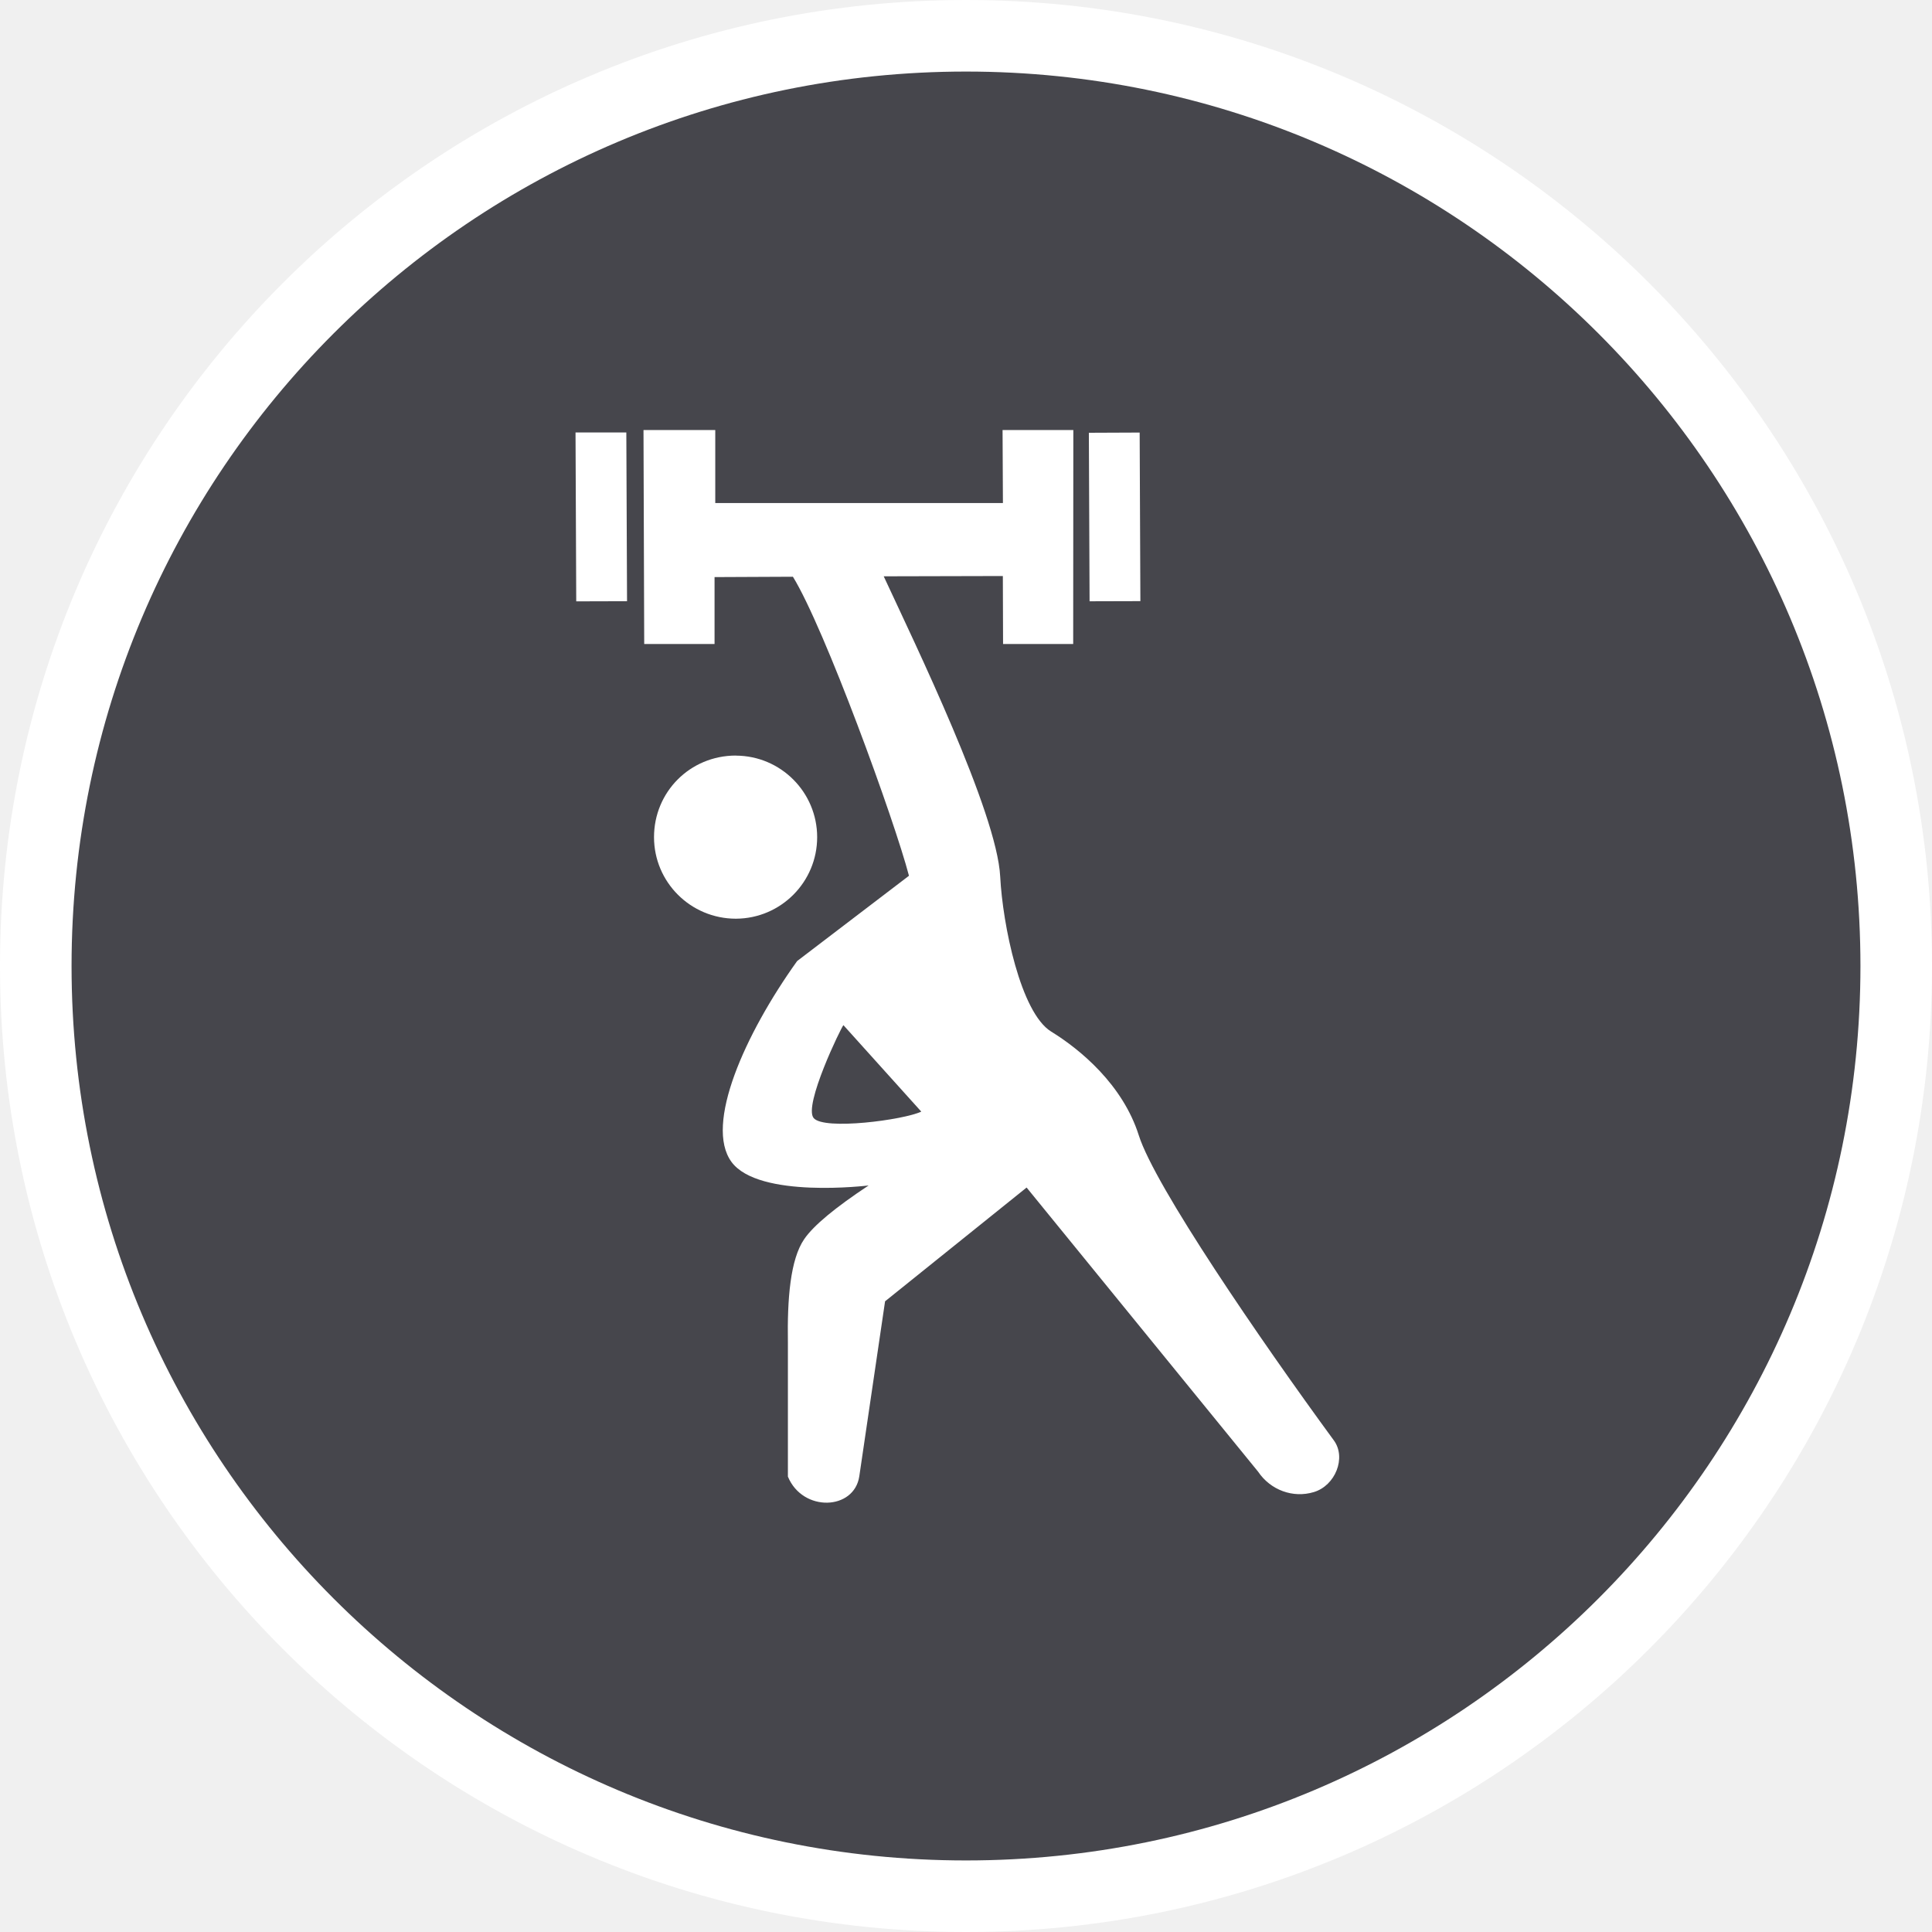
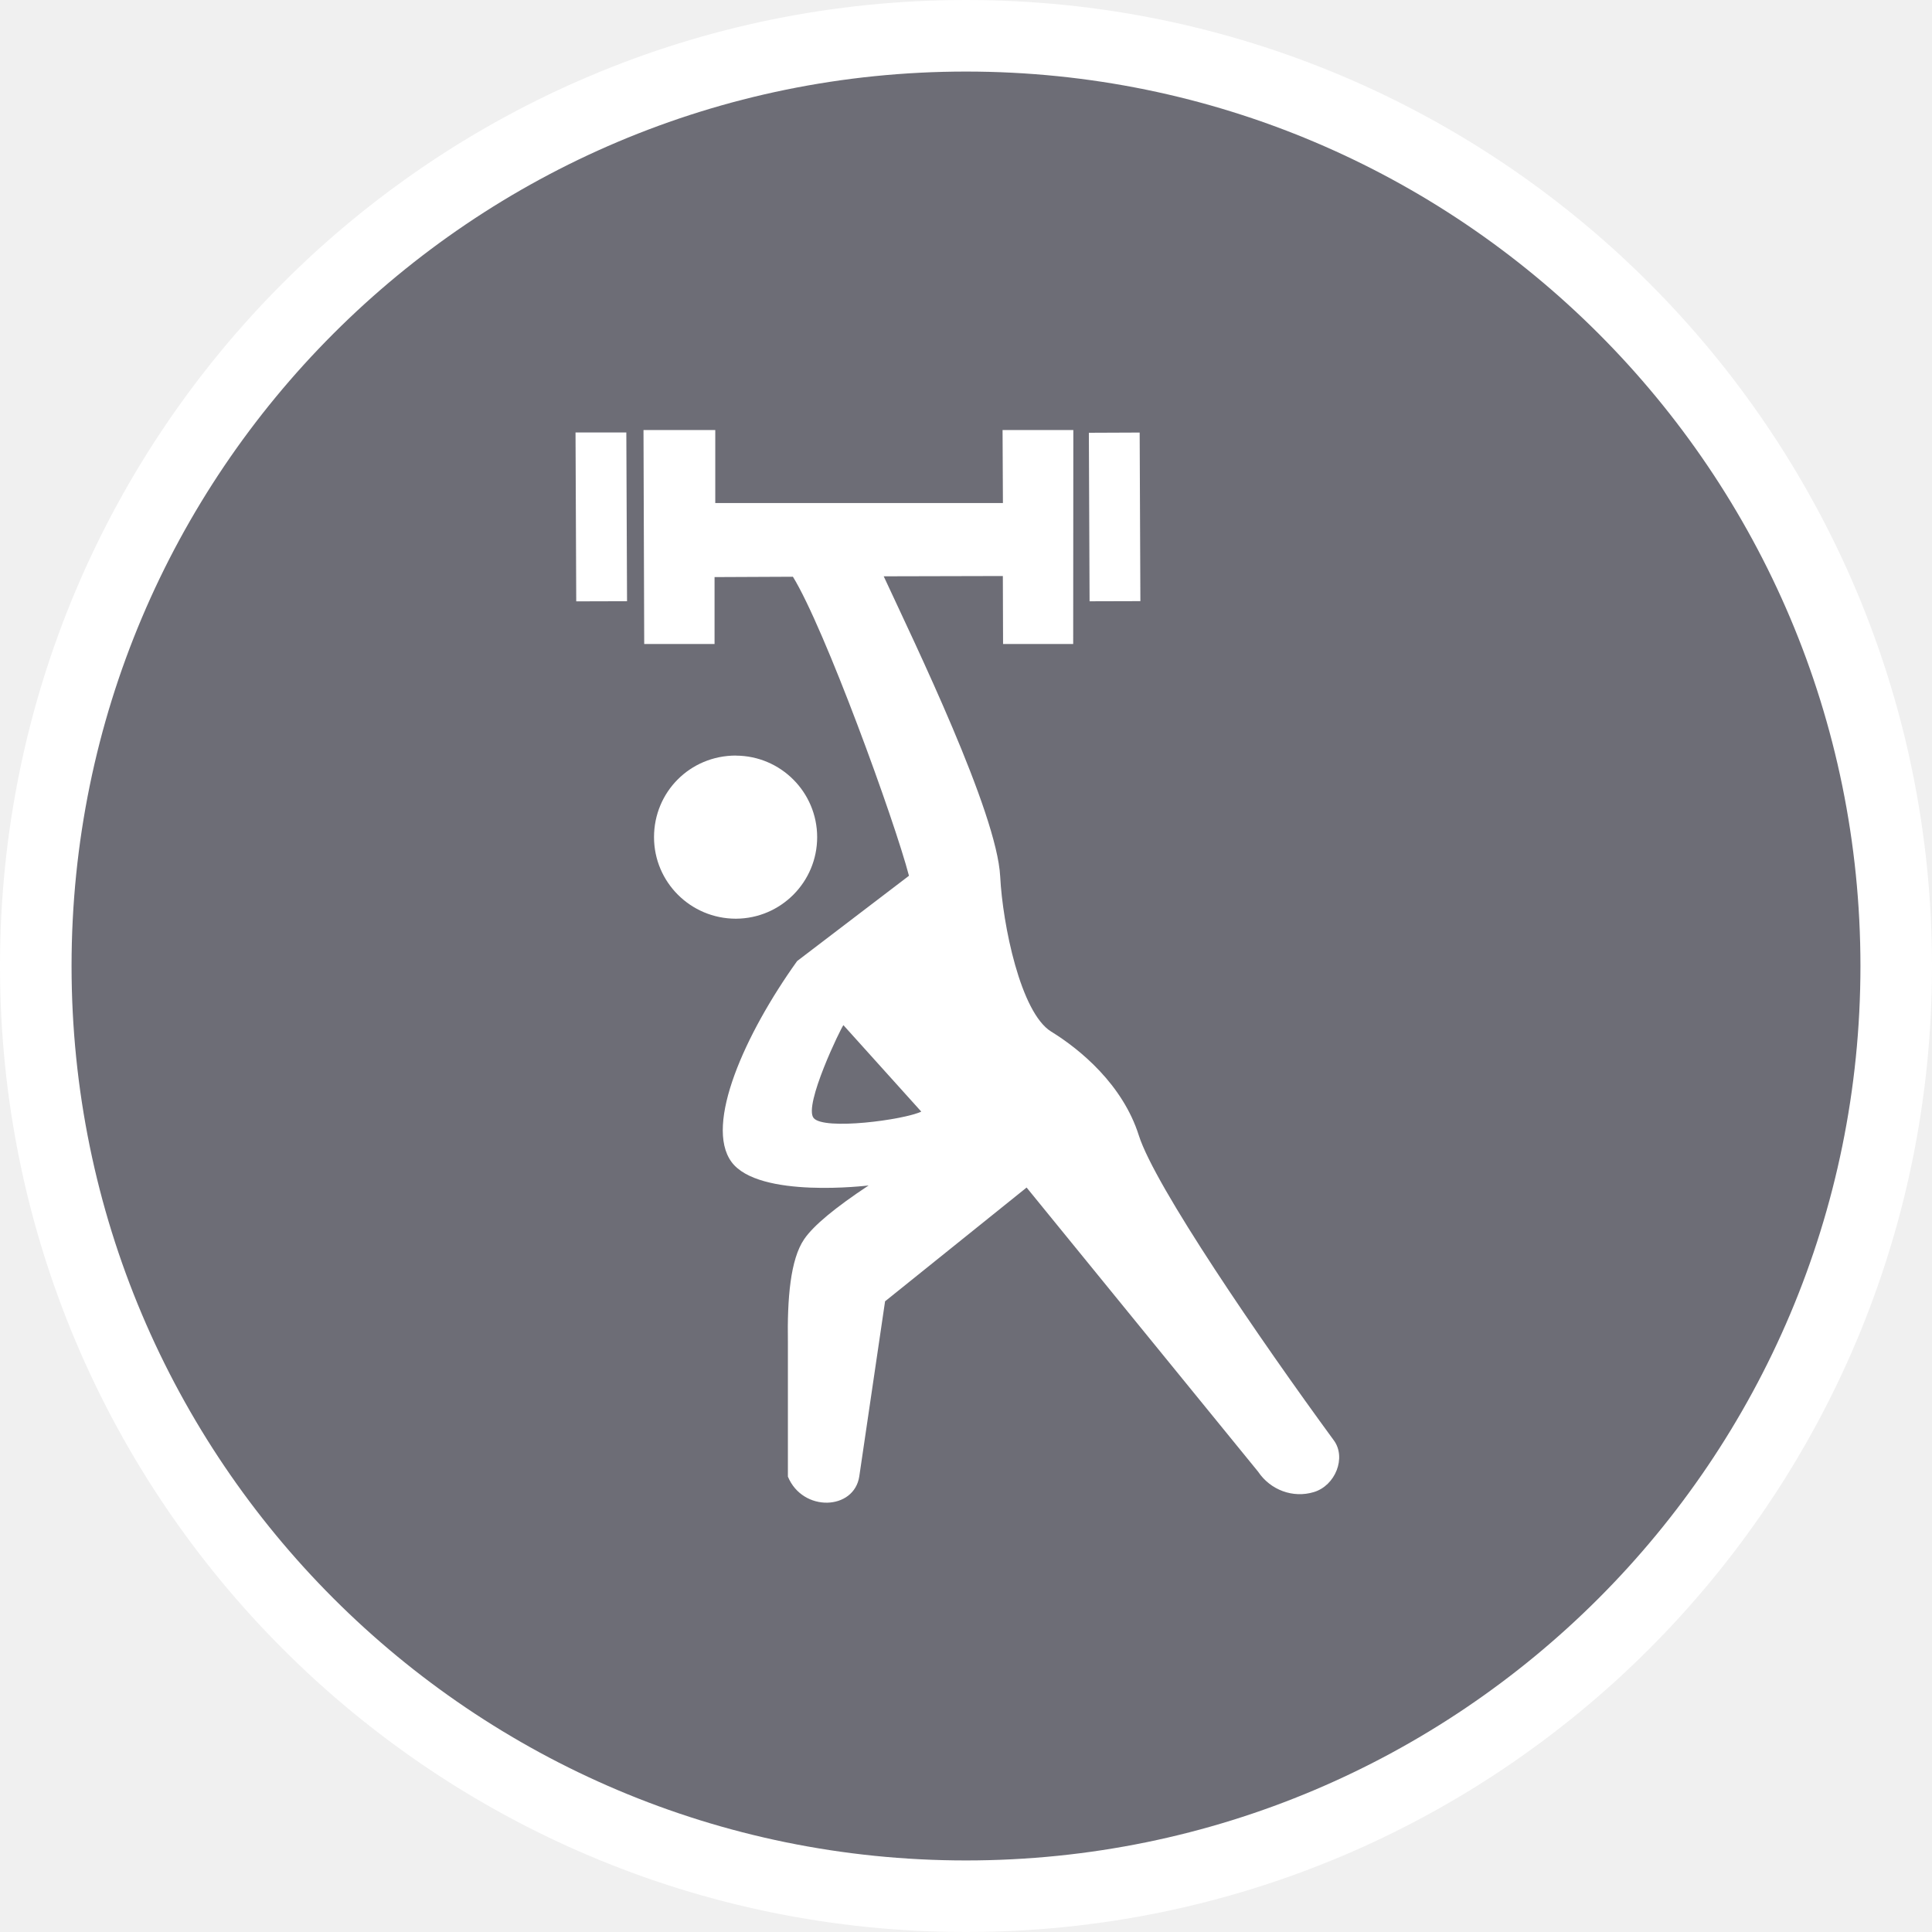
<svg xmlns="http://www.w3.org/2000/svg" width="27" height="27" fill-rule="evenodd">
  <rect stroke="#fff" stroke-width="2" fill="#fff" stroke-linejoin="round" x="1" y="1" width="25" height="25" rx="12.5" />
-   <rect fill="#46464c" x="1" y="1" width="25" height="25" rx="12.5" />
+   <rect fill="#6d6d76" x="1" y="1" width="25" height="25" rx="12.5" />
  <path d="M9.996 6.01v1.02h4.02l-.005-1.02H15L14.998 9h-.98l-.003-.95-1.665.004c.434.936 1.583 3.3 1.628 4.197.034.67.285 1.903.713 2.166.407.25 1 .743 1.224 1.45s1.693 2.853 2.726 4.263c.177.242.02.632-.28.722-.29.088-.605-.027-.778-.284l-3.236-3.972-1.978 1.59-.36 2.444c-.07.478-.79.507-.998.006v-1.874c-.01-.615.034-1.162.228-1.445.13-.19.432-.44.9-.75 0 0-1.538.19-1.917-.33s.188-1.786.918-2.806l1.563-1.192c-.202-.774-1.18-3.465-1.625-4.184l.003.005-1.095.005V9h-.983l-.01-2.99h.992zm1.792 8.315c-.03.027-.563 1.126-.417 1.3s1.26.026 1.504-.09l-1.087-1.207zm-1.503-3.765a1.14 1.14 0 0 1 1.135 1.139 1.14 1.14 0 0 1-1.135 1.14c-.635 0-1.145-.512-1.145-1.14s.5-1.14 1.145-1.14zM8.753 6.045l.01 2.357-.71.002-.01-2.36h.71zm7.174 0l.01 2.356-.71.002-.01-2.355.708-.003z" fill="#fff" />
</svg>
